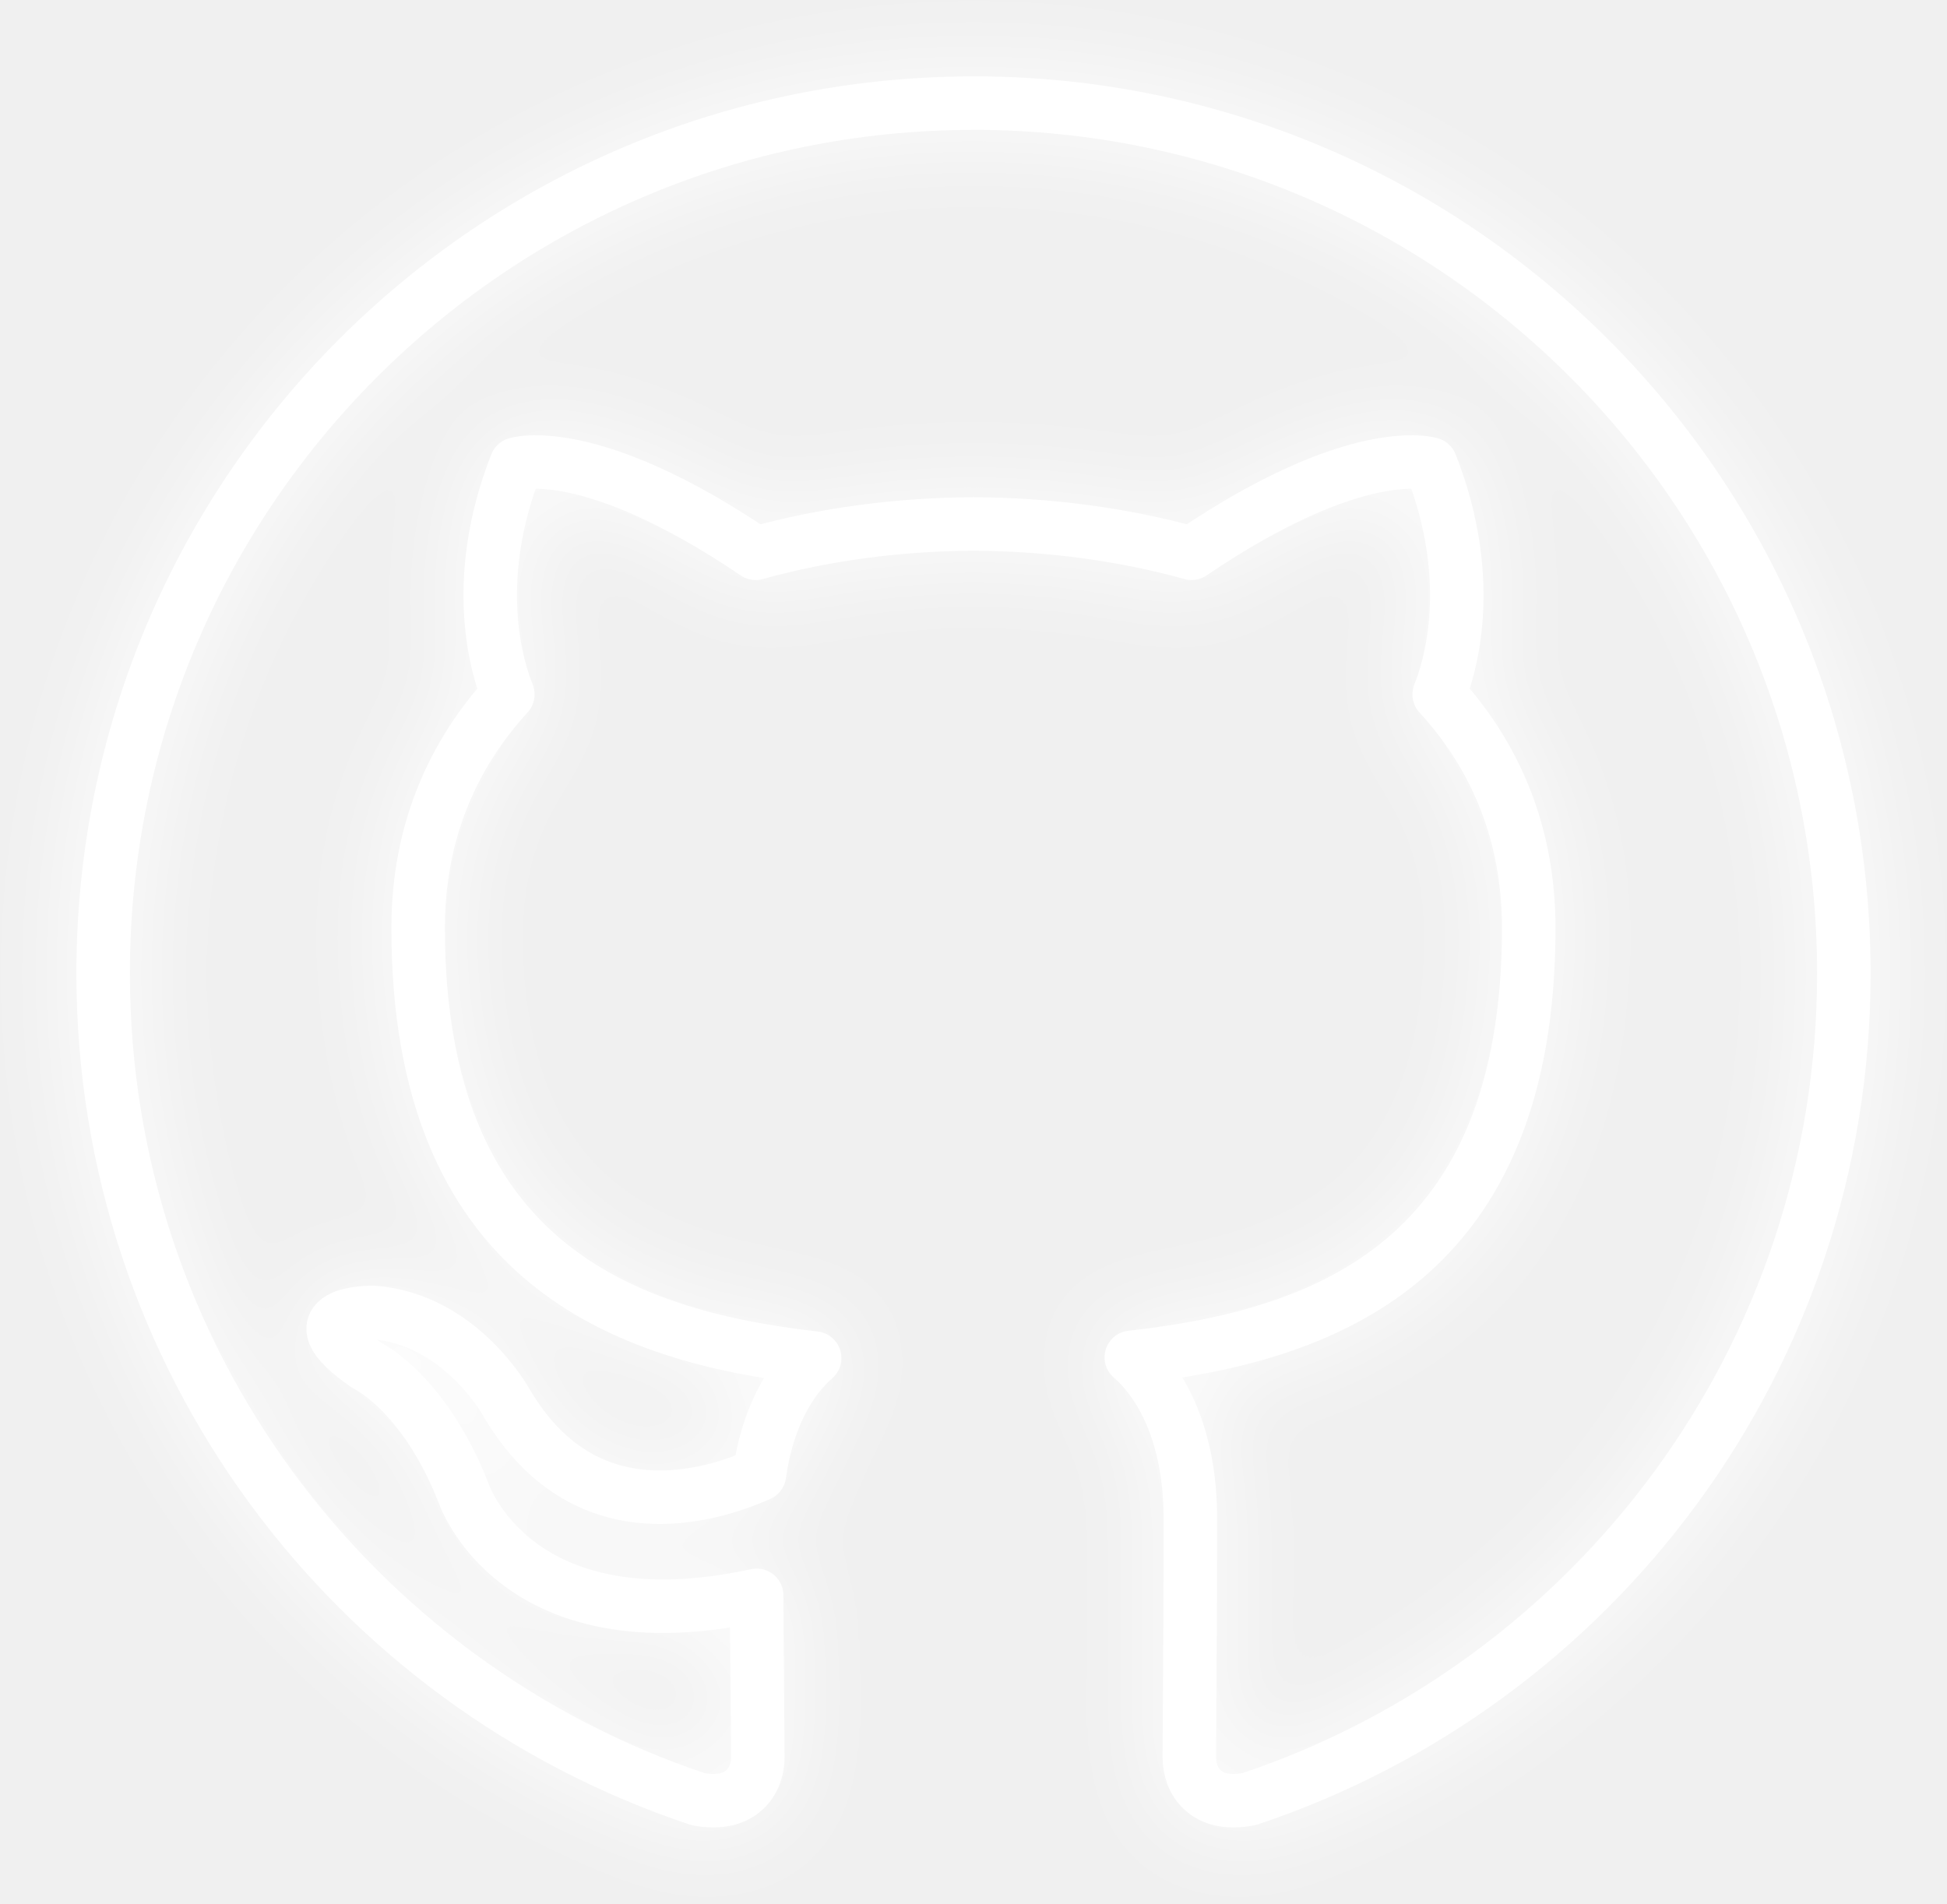
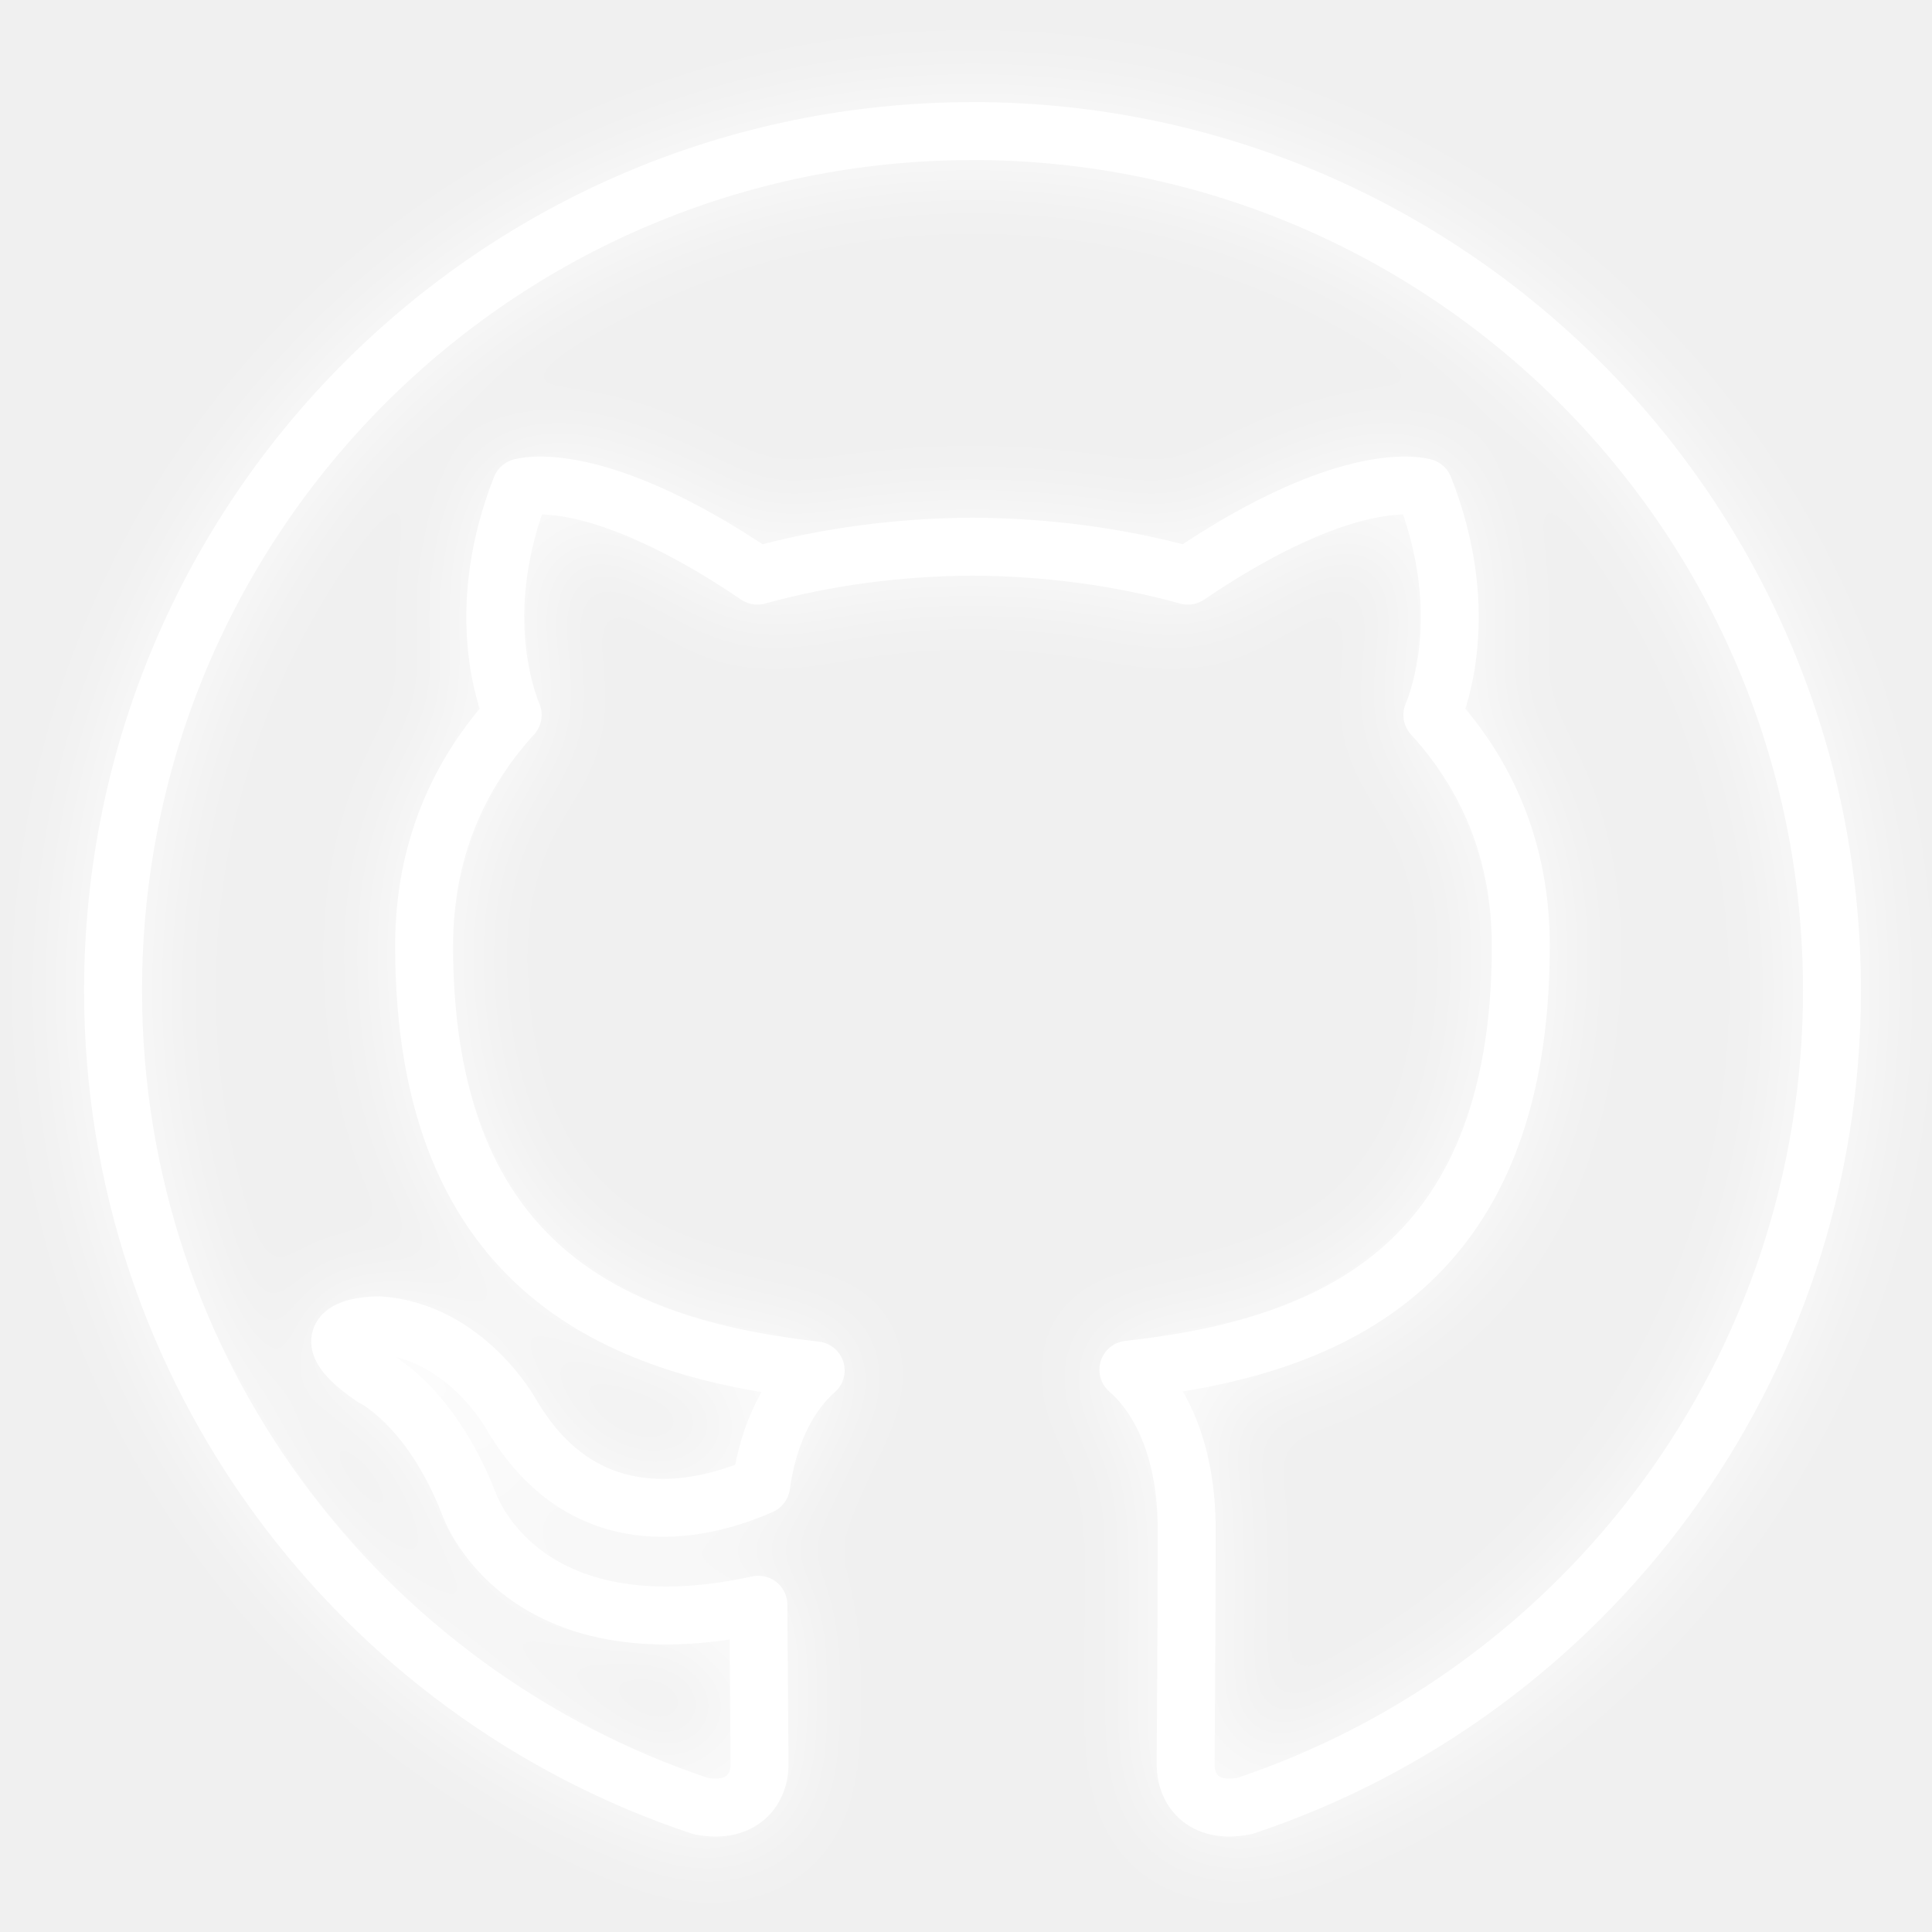
- <svg xmlns="http://www.w3.org/2000/svg" width="680.187" height="665.176" viewBox="0 0 69.651 68.104" preserveAspectRatio="xMinYMin meet" version="1.1" id="svg883">
+ <svg xmlns="http://www.w3.org/2000/svg" width="500pt" height="500pt" viewBox="0 0 68.267 68.257" preserveAspectRatio="xMinYMin meet" version="1.1" id="svg883">
  <defs id="defs887">
    <filter style="color-interpolation-filters:sRGB" id="filter2265" x="-0.059" width="1.119" y="-0.061" height="1.122">
      <feGaussianBlur stdDeviation="1.645" id="feGaussianBlur2267" />
    </filter>
  </defs>
-   <g id="layer2" style="display:inline" transform="translate(2.923097,2.922995)">
-     <g transform="matrix(0.9348992,0,0,0.9348992,3.124658,3.124997)" style="fill:none;stroke:#ffffff;stroke-width:2.191;stroke-miterlimit:4;stroke-dasharray:none;stroke-opacity:1;filter:url(#filter2265)" id="shadow">
-       <path style="fill:none;stroke:#ffffff;stroke-width:2.191;stroke-linecap:round;stroke-linejoin:round;stroke-miterlimit:4;stroke-dasharray:none;stroke-opacity:1" id="path2039" d="m 30.782,-2.522 c -18.391,0 -33.304,14.91 -33.304,33.304 0,14.715 9.542,27.198 22.775,31.602 1.664,0.308 2.276,-0.722 2.276,-1.602 0,-0.794 -0.031,-3.418 -0.045,-6.201 -9.265,2.015 -11.22,-3.929 -11.22,-3.929 -1.515,-3.849 -3.698,-4.873 -3.698,-4.873 -3.022,-2.067 0.228,-2.025 0.228,-2.025 3.344,0.235 5.105,3.432 5.105,3.432 2.97,5.091 7.791,3.619 9.691,2.769 0.299,-2.153 1.162,-3.622 2.114,-4.453 C 17.307,44.659 9.531,41.803 9.531,29.042 c 0,-3.636 1.301,-6.607 3.432,-8.939 -0.346,-0.839 -1.486,-4.226 0.323,-8.814 0,0 2.797,-0.895 9.161,3.414 2.656,-0.738 5.505,-1.108 8.336,-1.121 2.83,0.013 5.682,0.382 8.343,1.121 6.357,-4.309 9.149,-3.414 9.149,-3.414 1.813,4.587 0.672,7.975 0.326,8.814 2.135,2.332 3.427,5.303 3.427,8.939 0,12.791 -7.791,15.608 -15.207,16.432 1.194,1.034 2.259,3.06 2.259,6.167 0,4.456 -0.039,8.042 -0.039,9.139 0,0.886 0.599,1.925 2.288,1.598 13.225,-4.409 22.756,-16.888 22.756,-31.598 0,-18.393 -14.911,-33.304 -33.303,-33.304" />
+   <g id="layer2" style="display:inline" transform="translate(2.923097,3.075674)">
+     <g transform="matrix(0.9118826,0,0,0.9118826,3.371482,3.856439)" style="fill:none;stroke:#ffffff;stroke-width:2.246;stroke-miterlimit:4;stroke-dasharray:none;stroke-opacity:1;filter:url(#filter2265)" id="shadow">
+       <path style="fill:none;stroke:#ffffff;stroke-width:2.246;stroke-linecap:round;stroke-linejoin:round;stroke-miterlimit:4;stroke-dasharray:none;stroke-opacity:1" id="path2039" d="m 30.782,-2.522 c -18.391,0 -33.304,14.91 -33.304,33.304 0,14.715 9.542,27.198 22.775,31.602 1.664,0.308 2.276,-0.722 2.276,-1.602 0,-0.794 -0.031,-3.418 -0.045,-6.201 -9.265,2.015 -11.22,-3.929 -11.22,-3.929 -1.515,-3.849 -3.698,-4.873 -3.698,-4.873 -3.022,-2.067 0.228,-2.025 0.228,-2.025 3.344,0.235 5.105,3.432 5.105,3.432 2.97,5.091 7.791,3.619 9.691,2.769 0.299,-2.153 1.162,-3.622 2.114,-4.453 C 17.307,44.659 9.531,41.803 9.531,29.042 c 0,-3.636 1.301,-6.607 3.432,-8.939 -0.346,-0.839 -1.486,-4.226 0.323,-8.814 0,0 2.797,-0.895 9.161,3.414 2.656,-0.738 5.505,-1.108 8.336,-1.121 2.83,0.013 5.682,0.382 8.343,1.121 6.357,-4.309 9.149,-3.414 9.149,-3.414 1.813,4.587 0.672,7.975 0.326,8.814 2.135,2.332 3.427,5.303 3.427,8.939 0,12.791 -7.791,15.608 -15.207,16.432 1.194,1.034 2.259,3.06 2.259,6.167 0,4.456 -0.039,8.042 -0.039,9.139 0,0.886 0.599,1.925 2.288,1.598 13.225,-4.409 22.756,-16.888 22.756,-31.598 0,-18.393 -14.911,-33.304 -33.303,-33.304" />
    </g>
  </g>
-   <g id="layer1" style="display:inline" transform="translate(2.923097,2.922995)">
-     <g id="g881" style="fill:none;stroke:#ffffff;stroke-width:5.461;stroke-miterlimit:4;stroke-dasharray:none;stroke-opacity:1" transform="matrix(0.9348992,0,0,0.9348992,3.124658,3.124997)">
-       <path d="m 30.782,-2.522 c -18.391,0 -33.304,14.91 -33.304,33.304 0,14.715 9.542,27.198 22.775,31.602 1.664,0.308 2.276,-0.722 2.276,-1.602 0,-0.794 -0.031,-3.418 -0.045,-6.201 -9.265,2.015 -11.22,-3.929 -11.22,-3.929 -1.515,-3.849 -3.698,-4.873 -3.698,-4.873 -3.022,-2.067 0.228,-2.025 0.228,-2.025 3.344,0.235 5.105,3.432 5.105,3.432 2.97,5.091 7.791,3.619 9.691,2.769 0.299,-2.153 1.162,-3.622 2.114,-4.453 C 17.307,44.659 9.531,41.803 9.531,29.042 c 0,-3.636 1.301,-6.607 3.432,-8.939 -0.346,-0.839 -1.486,-4.226 0.323,-8.814 0,0 2.797,-0.895 9.161,3.414 2.656,-0.738 5.505,-1.108 8.336,-1.121 2.83,0.013 5.682,0.382 8.343,1.121 6.357,-4.309 9.149,-3.414 9.149,-3.414 1.813,4.587 0.672,7.975 0.326,8.814 2.135,2.332 3.427,5.303 3.427,8.939 0,12.791 -7.791,15.608 -15.207,16.432 1.194,1.034 2.259,3.06 2.259,6.167 0,4.456 -0.039,8.042 -0.039,9.139 0,0.886 0.599,1.925 2.288,1.598 13.225,-4.409 22.756,-16.888 22.756,-31.598 0,-18.393 -14.911,-33.304 -33.303,-33.304" id="body" style="fill:none;stroke:#ffffff;stroke-width:2.048;stroke-linecap:round;stroke-linejoin:round;stroke-miterlimit:4;stroke-dasharray:none;stroke-opacity:1" />
+   <g id="layer1" style="display:inline" transform="translate(2.923097,3.075674)">
+     <g id="g881" style="fill:none;stroke:#ffffff;stroke-width:2.246;stroke-miterlimit:4;stroke-dasharray:none;stroke-opacity:1" transform="matrix(0.9118826,0,0,0.9118826,3.371482,3.856439)">
+       <path d="m 30.782,-2.522 c -18.391,0 -33.304,14.91 -33.304,33.304 0,14.715 9.542,27.198 22.775,31.602 1.664,0.308 2.276,-0.722 2.276,-1.602 0,-0.794 -0.031,-3.418 -0.045,-6.201 -9.265,2.015 -11.22,-3.929 -11.22,-3.929 -1.515,-3.849 -3.698,-4.873 -3.698,-4.873 -3.022,-2.067 0.228,-2.025 0.228,-2.025 3.344,0.235 5.105,3.432 5.105,3.432 2.97,5.091 7.791,3.619 9.691,2.769 0.299,-2.153 1.162,-3.622 2.114,-4.453 C 17.307,44.659 9.531,41.803 9.531,29.042 c 0,-3.636 1.301,-6.607 3.432,-8.939 -0.346,-0.839 -1.486,-4.226 0.323,-8.814 0,0 2.797,-0.895 9.161,3.414 2.656,-0.738 5.505,-1.108 8.336,-1.121 2.83,0.013 5.682,0.382 8.343,1.121 6.357,-4.309 9.149,-3.414 9.149,-3.414 1.813,4.587 0.672,7.975 0.326,8.814 2.135,2.332 3.427,5.303 3.427,8.939 0,12.791 -7.791,15.608 -15.207,16.432 1.194,1.034 2.259,3.06 2.259,6.167 0,4.456 -0.039,8.042 -0.039,9.139 0,0.886 0.599,1.925 2.288,1.598 13.225,-4.409 22.756,-16.888 22.756,-31.598 0,-18.393 -14.911,-33.304 -33.303,-33.304" id="body" style="fill:none;stroke:#ffffff;stroke-width:2.246;stroke-linecap:round;stroke-linejoin:round;stroke-miterlimit:4;stroke-dasharray:none;stroke-opacity:1" />
    </g>
  </g>
</svg>
